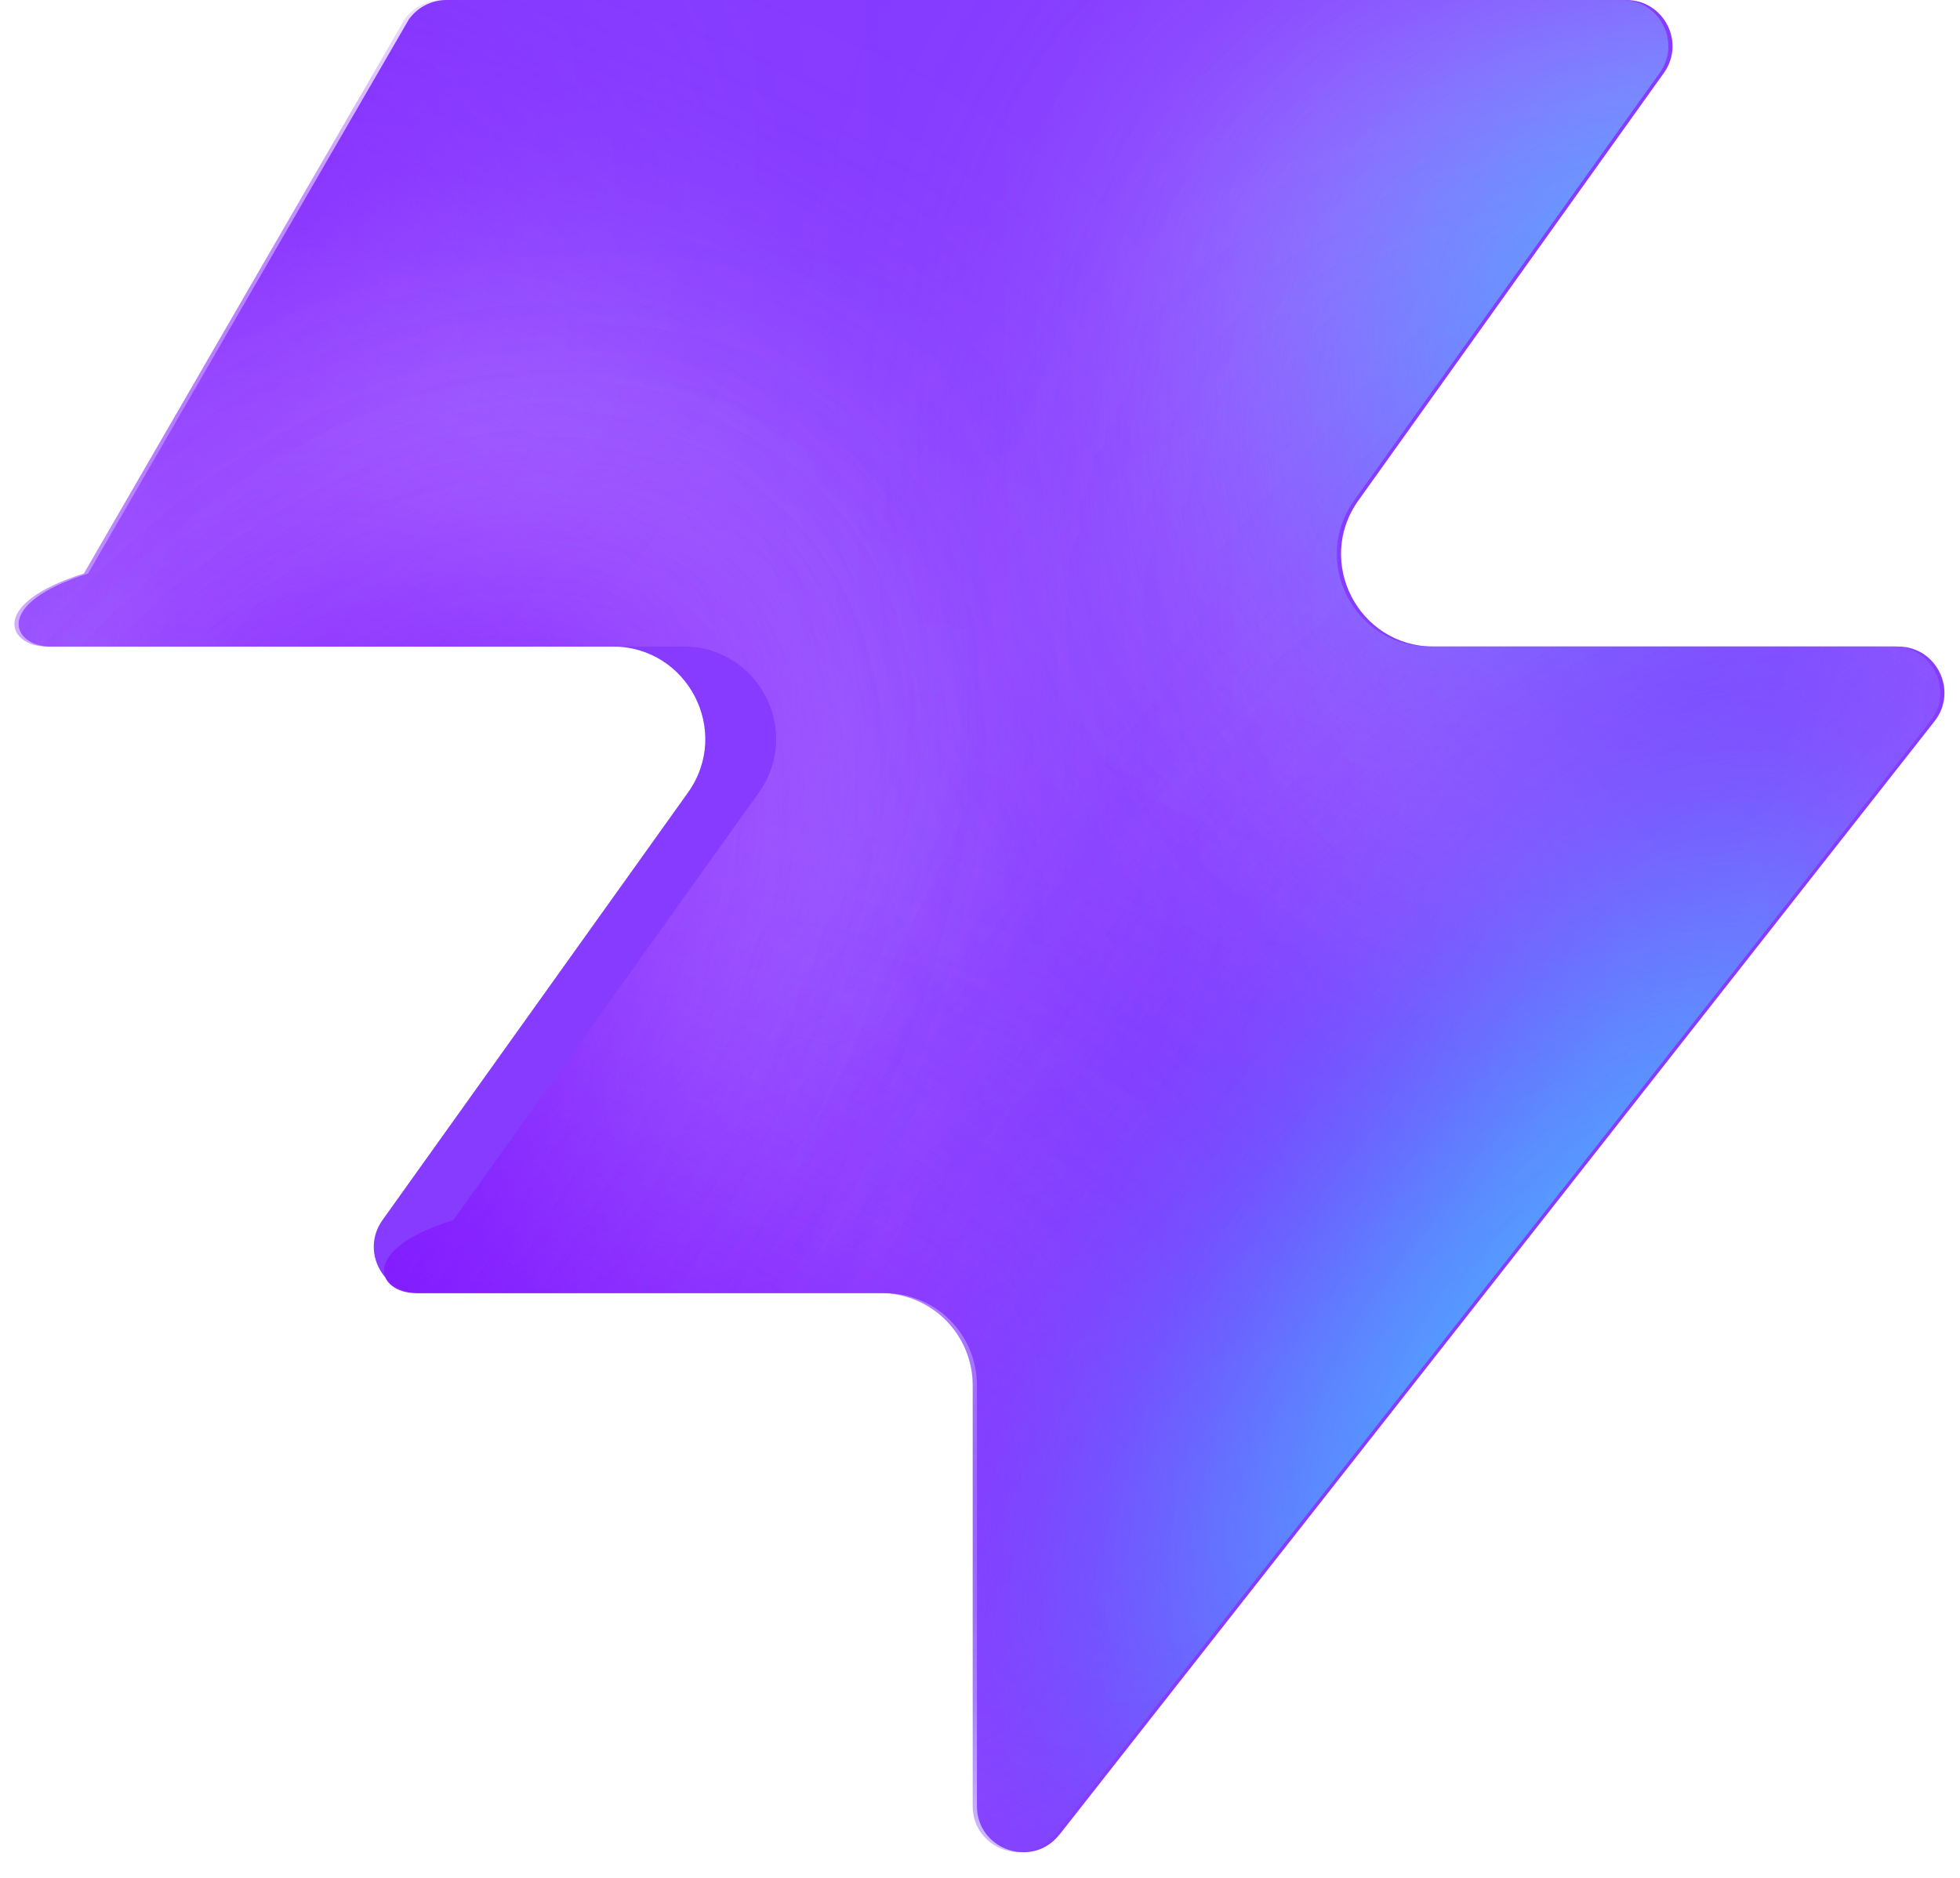
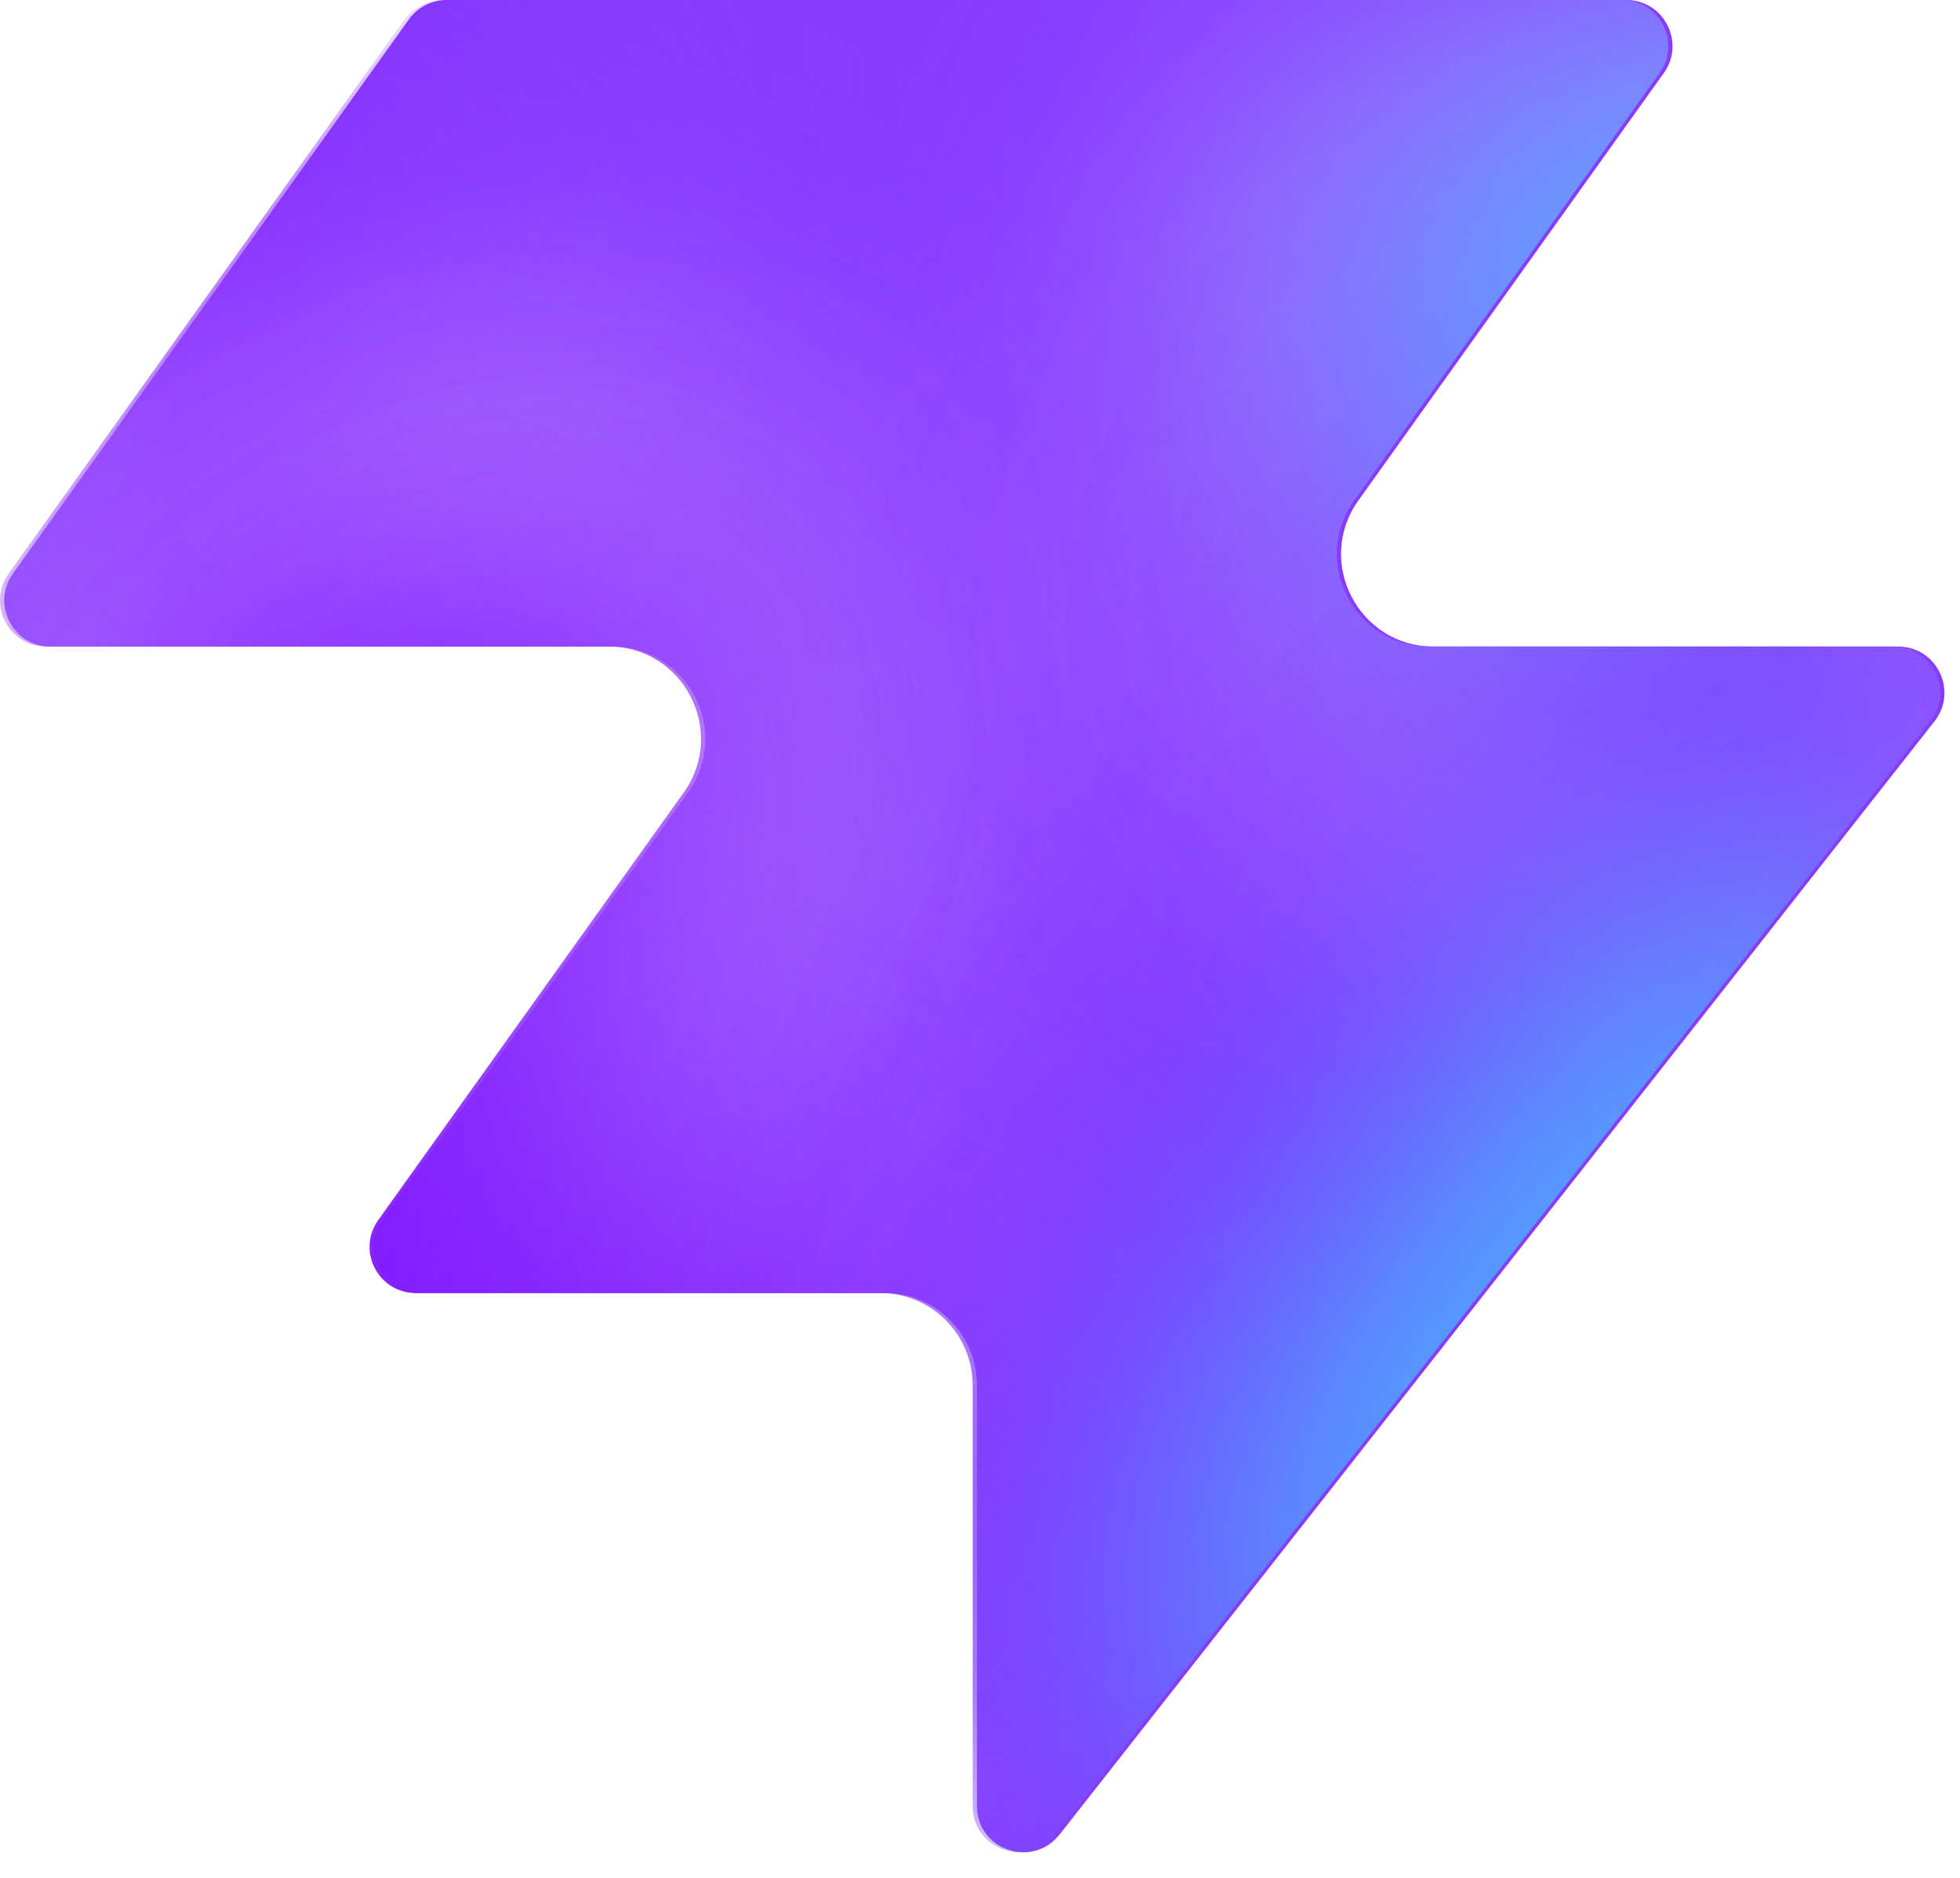
<svg xmlns="http://www.w3.org/2000/svg" width="48" height="46" fill="none" viewBox="0 0 48 46">
-   <path fill="#863bff" d="M25.946 44.938c-.664.845-2.021.375-2.021-.698V33.937a2.26 2.26 0 0 0-2.262-2.262H10.287c-.92 0-1.456-1.04-.92-1.788l7.48-10.471c1.07-1.497 0-3.578-1.842-3.578H1.237c-.92 0-1.456-1.04.92-1.788L10.013.474c.214-.297.556-.474.92-.474h28.894c.92 0 1.456 1.04.92 1.788l-7.48 10.471c-1.07 1.498 0 3.579 1.842 3.579h11.377c.943 0 1.473 1.088.89 1.83L25.947 44.94z" style="fill:#863bff;fill:color(display-p3 .525 .23 1);fill-opacity:1" />
+   <path fill="#863bff" d="M25.946 44.938c-.664.845-2.021.375-2.021-.698V33.937a2.26 2.26 0 0 0-2.262-2.262H10.287c-.92 0-1.456-1.04-.92-1.788l7.48-10.471c1.07-1.497 0-3.578-1.842-3.578H1.237c-.92 0-1.456-1.04-.92-1.788L10.013.474c.214-.297.556-.474.92-.474h28.894c.92 0 1.456 1.04.92 1.788l-7.48 10.471c-1.07 1.498 0 3.579 1.842 3.579h11.377c.943 0 1.473 1.088.89 1.83L25.947 44.94z" style="fill:#863bff;fill:color(display-p3 .525 .23 1);fill-opacity:1" />
  <mask id="a" width="48" height="46" x="0" y="0" maskUnits="userSpaceOnUse" style="mask-type:alpha">
-     <path fill="#000" d="M25.842 44.938c-.664.844-2.021.375-2.021-.698V33.937a2.26 2.26 0 0 0-2.262-2.262H10.183c-.92 0-1.456-1.04.92-1.788l7.48-10.471c1.07-1.498 0-3.579-1.842-3.579H1.133c-.92 0-1.456-1.04.92-1.787L9.91.473c.214-.297.556-.474.92-.474h28.894c.92 0 1.456 1.04.92 1.788l-7.48 10.471c-1.07 1.498 0 3.578 1.842 3.578h11.377c.943 0 1.473 1.088.89 1.832L25.843 44.94z" style="fill:#000;fill-opacity:1" />
+     <path fill="#000" d="M25.842 44.938c-.664.844-2.021.375-2.021-.698V33.937a2.26 2.26 0 0 0-2.262-2.262H10.183c-.92 0-1.456-1.04-.92-1.788l7.48-10.471c1.07-1.498 0-3.579-1.842-3.579H1.133c-.92 0-1.456-1.04-.92-1.787L9.91.473c.214-.297.556-.474.92-.474h28.894c.92 0 1.456 1.04.92 1.788l-7.48 10.471c-1.07 1.498 0 3.578 1.842 3.578h11.377c.943 0 1.473 1.088.89 1.832L25.843 44.94z" style="fill:#000;fill-opacity:1" />
  </mask>
  <g mask="url(#a)">
    <g filter="url(#b)">
      <ellipse cx="5.508" cy="14.704" fill="#ede6ff" rx="5.508" ry="14.704" style="fill:#ede6ff;fill:color(display-p3 .927 .903 1);fill-opacity:1" transform="matrix(.00324 1 1 -.00324 -4.47 31.516)" />
    </g>
    <g filter="url(#c)">
      <ellipse cx="10.399" cy="29.851" fill="#ede6ff" rx="10.399" ry="29.851" style="fill:#ede6ff;fill:color(display-p3 .927 .903 1);fill-opacity:1" transform="matrix(.00324 1 1 -.00324 -39.328 7.883)" />
    </g>
    <g filter="url(#d)">
      <ellipse cx="5.508" cy="30.487" fill="#7e14ff" rx="5.508" ry="30.487" style="fill:#7e14ff;fill:color(display-p3 .492 .077 1);fill-opacity:1" transform="rotate(89.814 -25.913 -14.639)scale(1 -1)" />
    </g>
    <g filter="url(#e)">
      <ellipse cx="5.508" cy="30.599" fill="#7e14ff" rx="5.508" ry="30.599" style="fill:#7e14ff;fill:color(display-p3 .492 .077 1);fill-opacity:1" transform="rotate(89.814 -32.644 -3.334)scale(1 -1)" />
    </g>
    <g filter="url(#f)">
      <ellipse cx="5.508" cy="30.599" fill="#7e14ff" rx="5.508" ry="30.599" style="fill:#7e14ff;fill:color(display-p3 .492 .077 1);fill-opacity:1" transform="matrix(.00324 1 1 -.00324 -34.34 30.47)" />
    </g>
    <g filter="url(#g)">
      <ellipse cx="14.072" cy="22.078" fill="#ede6ff" rx="14.072" ry="22.078" style="fill:#ede6ff;fill:color(display-p3 .927 .903 1);fill-opacity:1" transform="rotate(93.35 24.506 48.493)scale(-1 1)" />
    </g>
    <g filter="url(#h)">
      <ellipse cx="3.47" cy="21.501" fill="#7e14ff" rx="3.47" ry="21.501" style="fill:#7e14ff;fill:color(display-p3 .492 .077 1);fill-opacity:1" transform="rotate(89.009 28.708 47.59)scale(-1 1)" />
    </g>
    <g filter="url(#i)">
      <ellipse cx="3.47" cy="21.501" fill="#7e14ff" rx="3.47" ry="21.501" style="fill:#7e14ff;fill:color(display-p3 .492 .077 1);fill-opacity:1" transform="rotate(89.009 28.708 47.59)scale(-1 1)" />
    </g>
    <g filter="url(#j)">
      <ellipse cx=".387" cy="8.972" fill="#7e14ff" rx="4.407" ry="29.108" style="fill:#7e14ff;fill:color(display-p3 .492 .077 1);fill-opacity:1" transform="rotate(39.51 .387 8.972)" />
    </g>
    <g filter="url(#k)">
      <ellipse cx="47.523" cy="-6.092" fill="#7e14ff" rx="4.407" ry="29.108" style="fill:#7e14ff;fill:color(display-p3 .492 .077 1);fill-opacity:1" transform="rotate(37.892 47.523 -6.092)" />
    </g>
    <g filter="url(#l)">
      <ellipse cx="41.412" cy="6.333" fill="#47bfff" rx="5.971" ry="9.665" style="fill:#47bfff;fill:color(display-p3 .28 .748 1);fill-opacity:1" transform="rotate(37.892 41.412 6.333)" />
    </g>
    <g filter="url(#m)">
      <ellipse cx="-1.879" cy="38.332" fill="#7e14ff" rx="4.407" ry="29.108" style="fill:#7e14ff;fill:color(display-p3 .492 .077 1);fill-opacity:1" transform="rotate(37.892 -1.88 38.332)" />
    </g>
    <g filter="url(#n)">
      <ellipse cx="-1.879" cy="38.332" fill="#7e14ff" rx="4.407" ry="29.108" style="fill:#7e14ff;fill:color(display-p3 .492 .077 1);fill-opacity:1" transform="rotate(37.892 -1.88 38.332)" />
    </g>
    <g filter="url(#o)">
      <ellipse cx="35.651" cy="29.907" fill="#7e14ff" rx="4.407" ry="29.108" style="fill:#7e14ff;fill:color(display-p3 .492 .077 1);fill-opacity:1" transform="rotate(37.892 35.651 29.907)" />
    </g>
    <g filter="url(#p)">
      <ellipse cx="38.418" cy="32.4" fill="#47bfff" rx="5.971" ry="15.297" style="fill:#47bfff;fill:color(display-p3 .28 .748 1);fill-opacity:1" transform="rotate(37.892 38.418 32.4)" />
    </g>
  </g>
  <defs>
    <filter id="b" width="60.045" height="41.654" x="-19.77" y="16.149" color-interpolation-filters="sRGB" filterUnits="userSpaceOnUse">
      <feFlood flood-opacity="0" result="BackgroundImageFix" />
      <feBlend in="SourceGraphic" in2="BackgroundImageFix" result="shape" />
      <feGaussianBlur result="effect1_foregroundBlur_2002_17158" stdDeviation="7.659" />
    </filter>
    <filter id="c" width="90.34" height="51.437" x="-54.613" y="-7.533" color-interpolation-filters="sRGB" filterUnits="userSpaceOnUse">
      <feFlood flood-opacity="0" result="BackgroundImageFix" />
      <feBlend in="SourceGraphic" in2="BackgroundImageFix" result="shape" />
      <feGaussianBlur result="effect1_foregroundBlur_2002_17158" stdDeviation="7.659" />
    </filter>
    <filter id="d" width="79.355" height="29.4" x="-49.64" y="2.03" color-interpolation-filters="sRGB" filterUnits="userSpaceOnUse">
      <feFlood flood-opacity="0" result="BackgroundImageFix" />
      <feBlend in="SourceGraphic" in2="BackgroundImageFix" result="shape" />
      <feGaussianBlur result="effect1_foregroundBlur_2002_17158" stdDeviation="4.596" />
    </filter>
    <filter id="e" width="79.579" height="29.4" x="-45.045" y="20.029" color-interpolation-filters="sRGB" filterUnits="userSpaceOnUse">
      <feFlood flood-opacity="0" result="BackgroundImageFix" />
      <feBlend in="SourceGraphic" in2="BackgroundImageFix" result="shape" />
      <feGaussianBlur result="effect1_foregroundBlur_2002_17158" stdDeviation="4.596" />
    </filter>
    <filter id="f" width="79.579" height="29.4" x="-43.513" y="21.178" color-interpolation-filters="sRGB" filterUnits="userSpaceOnUse">
      <feFlood flood-opacity="0" result="BackgroundImageFix" />
      <feBlend in="SourceGraphic" in2="BackgroundImageFix" result="shape" />
      <feGaussianBlur result="effect1_foregroundBlur_2002_17158" stdDeviation="4.596" />
    </filter>
    <filter id="g" width="74.749" height="58.852" x="15.756" y="-17.901" color-interpolation-filters="sRGB" filterUnits="userSpaceOnUse">
      <feFlood flood-opacity="0" result="BackgroundImageFix" />
      <feBlend in="SourceGraphic" in2="BackgroundImageFix" result="shape" />
      <feGaussianBlur result="effect1_foregroundBlur_2002_17158" stdDeviation="7.659" />
    </filter>
    <filter id="h" width="61.377" height="25.362" x="23.548" y="2.284" color-interpolation-filters="sRGB" filterUnits="userSpaceOnUse">
      <feFlood flood-opacity="0" result="BackgroundImageFix" />
      <feBlend in="SourceGraphic" in2="BackgroundImageFix" result="shape" />
      <feGaussianBlur result="effect1_foregroundBlur_2002_17158" stdDeviation="4.596" />
    </filter>
    <filter id="i" width="61.377" height="25.362" x="23.548" y="2.284" color-interpolation-filters="sRGB" filterUnits="userSpaceOnUse">
      <feFlood flood-opacity="0" result="BackgroundImageFix" />
      <feBlend in="SourceGraphic" in2="BackgroundImageFix" result="shape" />
      <feGaussianBlur result="effect1_foregroundBlur_2002_17158" stdDeviation="4.596" />
    </filter>
    <filter id="j" width="56.045" height="63.649" x="-27.636" y="-22.853" color-interpolation-filters="sRGB" filterUnits="userSpaceOnUse">
      <feFlood flood-opacity="0" result="BackgroundImageFix" />
      <feBlend in="SourceGraphic" in2="BackgroundImageFix" result="shape" />
      <feGaussianBlur result="effect1_foregroundBlur_2002_17158" stdDeviation="4.596" />
    </filter>
    <filter id="k" width="54.814" height="64.646" x="20.116" y="-38.415" color-interpolation-filters="sRGB" filterUnits="userSpaceOnUse">
      <feFlood flood-opacity="0" result="BackgroundImageFix" />
      <feBlend in="SourceGraphic" in2="BackgroundImageFix" result="shape" />
      <feGaussianBlur result="effect1_foregroundBlur_2002_17158" stdDeviation="4.596" />
    </filter>
    <filter id="l" width="33.541" height="35.313" x="24.641" y="-11.323" color-interpolation-filters="sRGB" filterUnits="userSpaceOnUse">
      <feFlood flood-opacity="0" result="BackgroundImageFix" />
      <feBlend in="SourceGraphic" in2="BackgroundImageFix" result="shape" />
      <feGaussianBlur result="effect1_foregroundBlur_2002_17158" stdDeviation="4.596" />
    </filter>
    <filter id="m" width="54.814" height="64.646" x="-29.286" y="6.009" color-interpolation-filters="sRGB" filterUnits="userSpaceOnUse">
      <feFlood flood-opacity="0" result="BackgroundImageFix" />
      <feBlend in="SourceGraphic" in2="BackgroundImageFix" result="shape" />
      <feGaussianBlur result="effect1_foregroundBlur_2002_17158" stdDeviation="4.596" />
    </filter>
    <filter id="n" width="54.814" height="64.646" x="-29.286" y="6.009" color-interpolation-filters="sRGB" filterUnits="userSpaceOnUse">
      <feFlood flood-opacity="0" result="BackgroundImageFix" />
      <feBlend in="SourceGraphic" in2="BackgroundImageFix" result="shape" />
      <feGaussianBlur result="effect1_foregroundBlur_2002_17158" stdDeviation="4.596" />
    </filter>
    <filter id="o" width="54.814" height="64.646" x="8.244" y="-2.416" color-interpolation-filters="sRGB" filterUnits="userSpaceOnUse">
      <feFlood flood-opacity="0" result="BackgroundImageFix" />
      <feBlend in="SourceGraphic" in2="BackgroundImageFix" result="shape" />
      <feGaussianBlur result="effect1_foregroundBlur_2002_17158" stdDeviation="4.596" />
    </filter>
    <filter id="p" width="39.409" height="43.623" x="18.713" y="10.588" color-interpolation-filters="sRGB" filterUnits="userSpaceOnUse">
      <feFlood flood-opacity="0" result="BackgroundImageFix" />
      <feBlend in="SourceGraphic" in2="BackgroundImageFix" result="shape" />
      <feGaussianBlur result="effect1_foregroundBlur_2002_17158" stdDeviation="4.596" />
    </filter>
  </defs>
</svg>
